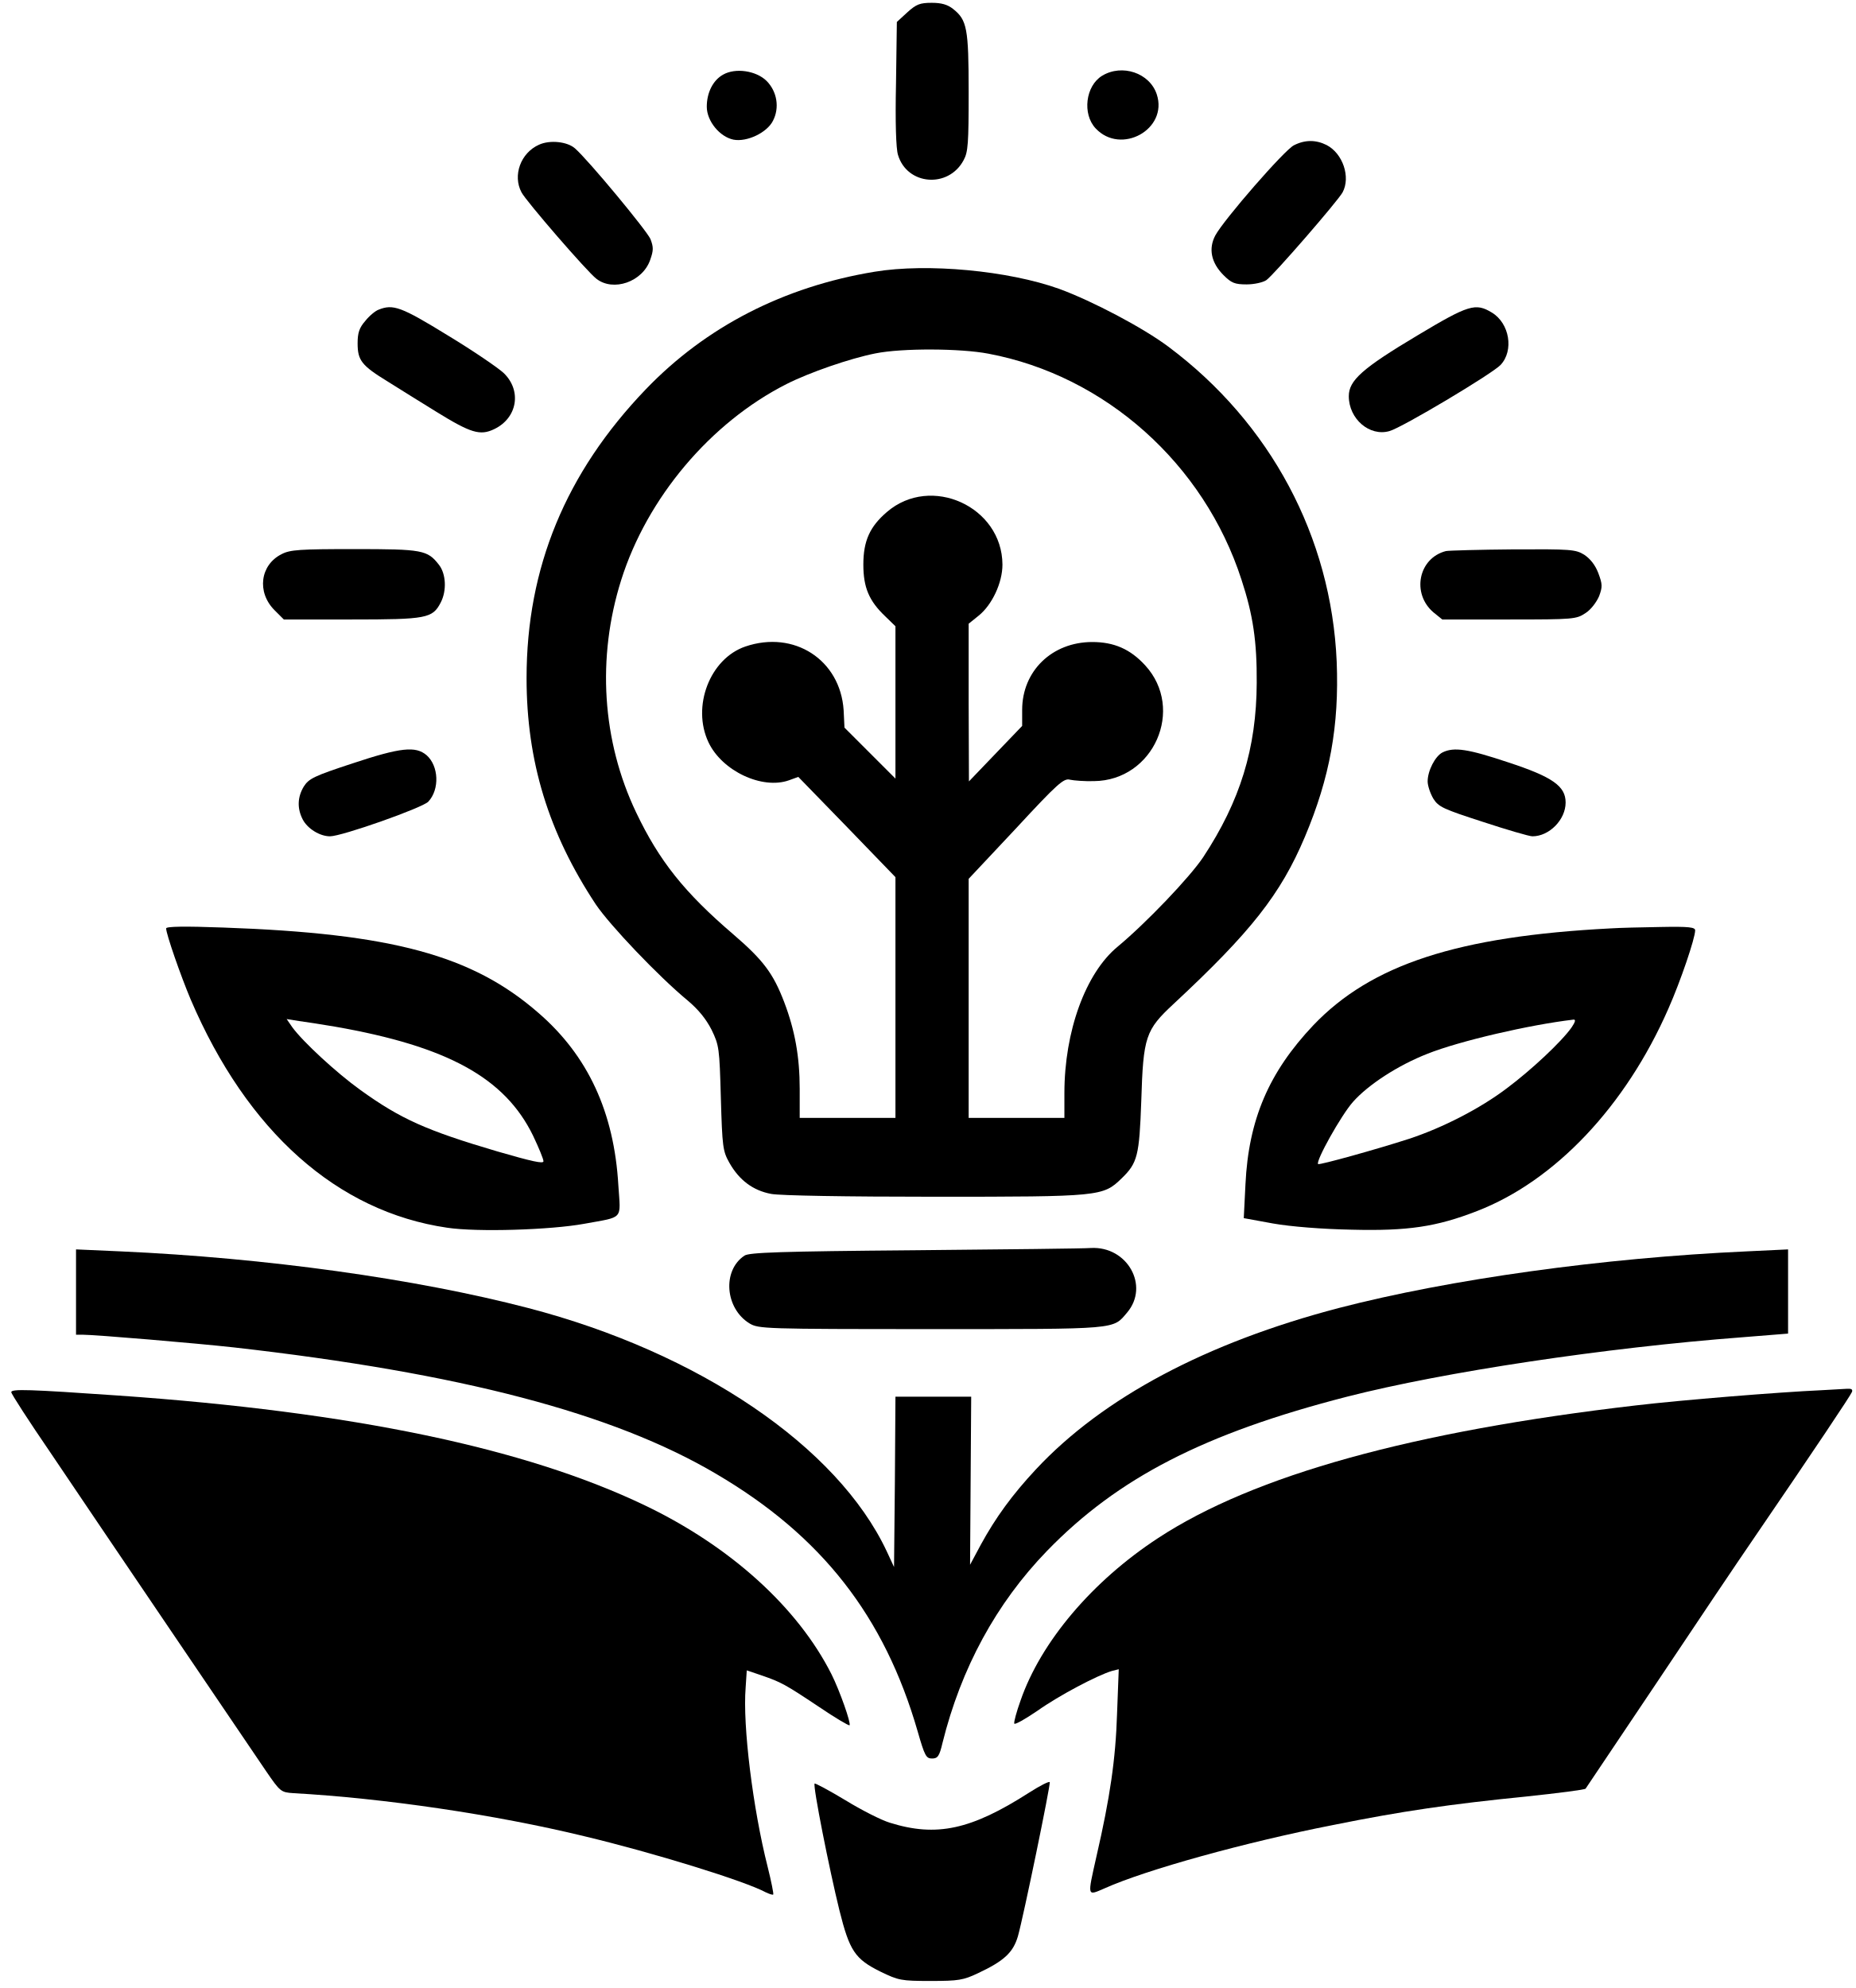
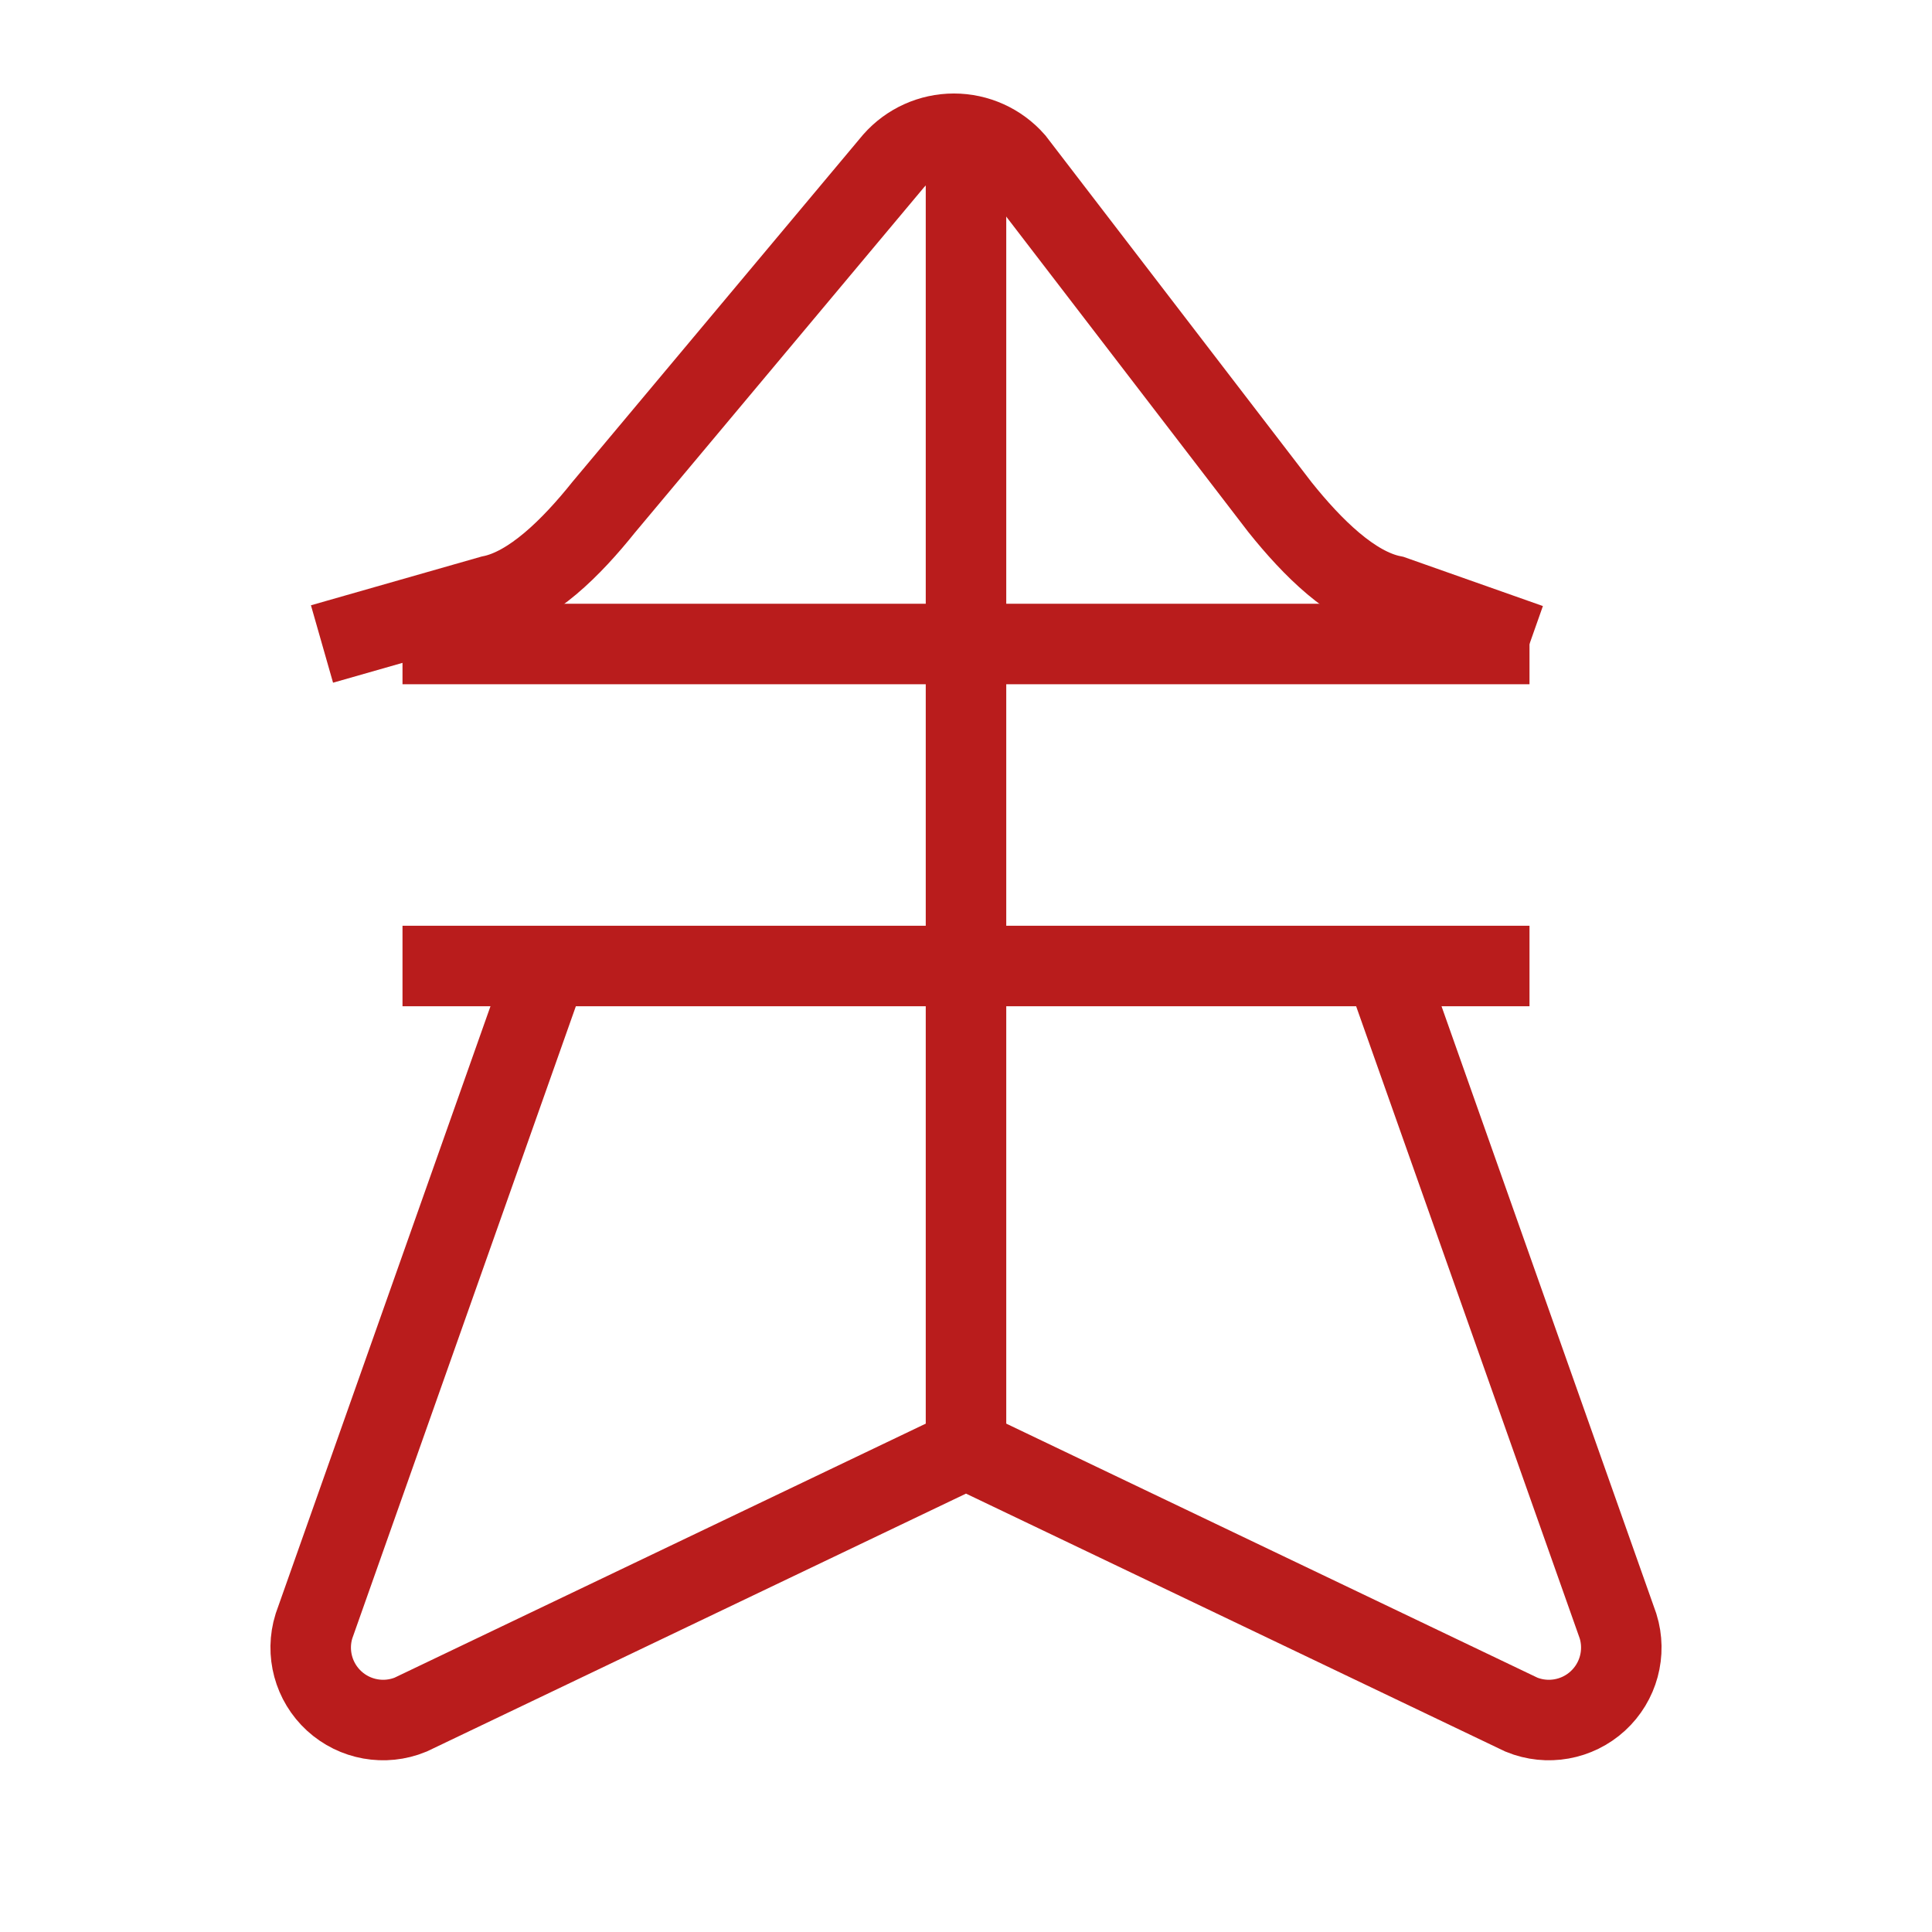
- <svg xmlns="http://www.w3.org/2000/svg" version="1.0" width="659pt" height="706pt" viewBox="0 0 659 706" preserveAspectRatio="xMidYMid meet">
-   <g transform="translate(0,706) scale(0.1,-0.1)" fill="#000000" stroke="none">
-     <path d="M3222 7016 l-37 -34 -3 -219 c-3 -136 0 -231 7 -253 32 -108 179 -120 233 -19 16 29 18 59 18 242 0 227 -6 256 -55 295 -20 16 -42 22 -76 22 -42 0 -55 -5 -87 -34z" />
-     <path d="M2568 6795 c-36 -20 -58 -64 -58 -114 0 -51 46 -107 95 -117 48 -9 119 25 140 67 24 46 15 104 -23 142 -37 36 -110 47 -154 22z" />
-     <path d="M3914 6791 c-59 -36 -71 -136 -23 -187 90 -96 258 -3 217 121 -25 76 -123 109 -194 66z" />
-     <path d="M1914 6546 c-65 -29 -94 -109 -62 -169 15 -30 234 -283 266 -307 60 -47 164 -11 191 67 12 34 12 45 1 74 -13 30 -220 280 -268 322 -27 24 -89 31 -128 13z" />
-     <path d="M4595 6544 c-33 -16 -248 -263 -279 -320 -25 -47 -15 -97 29 -141 28 -28 40 -33 82 -33 27 0 58 7 70 15 26 18 255 282 271 312 29 54 1 138 -57 168 -38 19 -77 19 -116 -1z" />
-     <path d="M3106 6095 c-322 -53 -599 -195 -813 -418 -284 -296 -423 -633 -423 -1025 0 -296 78 -550 246 -804 50 -74 222 -255 326 -341 38 -32 65 -65 85 -104 27 -56 28 -65 33 -243 5 -173 7 -188 30 -229 35 -62 84 -99 149 -111 32 -6 264 -10 581 -10 588 0 597 1 663 65 57 55 63 81 70 275 7 229 15 252 115 345 274 255 380 389 466 593 89 211 122 395 113 622 -19 443 -235 848 -598 1119 -91 68 -270 162 -387 205 -181 65 -469 92 -656 61z m404 -291 c415 -78 766 -391 899 -803 41 -125 55 -219 54 -366 -1 -233 -59 -420 -190 -619 -48 -72 -203 -234 -304 -318 -114 -94 -189 -301 -189 -520 l0 -88 -170 0 -170 0 0 424 0 425 168 179 c149 161 170 179 192 173 14 -3 52 -6 85 -5 212 2 324 256 182 411 -53 58 -111 83 -188 83 -143 0 -249 -103 -249 -241 l0 -57 -95 -99 -94 -98 -1 280 0 280 36 29 c47 38 84 116 84 181 -1 206 -254 321 -410 187 -61 -52 -84 -103 -84 -187 0 -81 20 -129 78 -184 l36 -35 0 -270 0 -271 -90 90 -91 91 -3 62 c-12 179 -176 285 -349 226 -126 -43 -191 -213 -131 -340 48 -102 191 -169 286 -135 l33 12 173 -178 172 -178 0 -427 0 -428 -170 0 -170 0 0 103 c0 114 -17 208 -55 308 -39 102 -74 149 -181 241 -174 149 -263 261 -345 433 -121 254 -140 549 -53 825 92 292 317 559 587 696 81 41 225 91 316 109 94 19 302 18 401 -1z" />
-     <path d="M1344 5960 c-11 -4 -33 -22 -47 -40 -21 -24 -27 -42 -27 -79 0 -61 14 -79 107 -136 43 -27 120 -75 172 -107 123 -76 156 -86 206 -62 82 39 99 136 34 199 -19 18 -108 79 -199 134 -166 102 -194 112 -246 91z" />
-     <path d="M5034 5869 c-196 -117 -244 -160 -244 -216 0 -81 74 -144 144 -124 43 11 366 204 395 235 48 51 32 148 -31 186 -58 35 -82 28 -264 -81z" />
-     <path d="M1000 5092 c-76 -38 -89 -135 -25 -199 l33 -33 241 0 c266 0 287 4 316 60 22 42 19 102 -6 134 -41 53 -59 56 -301 56 -192 0 -228 -2 -258 -18z" />
-     <path d="M5135 5103 c-98 -25 -123 -151 -44 -218 l31 -25 237 0 c231 0 239 1 272 23 19 12 39 39 48 60 12 33 12 42 -3 82 -11 29 -29 51 -50 65 -31 19 -48 20 -252 19 -121 -1 -228 -4 -239 -6z" />
-     <path d="M1252 4349 c-137 -45 -155 -54 -173 -82 -23 -38 -24 -78 -4 -117 17 -33 61 -60 97 -60 42 0 328 101 349 123 41 44 37 127 -6 165 -39 33 -91 28 -263 -29z" />
-     <path d="M5123 4388 c-26 -13 -53 -65 -53 -103 0 -15 9 -42 20 -61 19 -30 35 -37 177 -83 85 -28 164 -51 175 -51 60 0 118 59 118 120 0 58 -46 91 -205 143 -141 47 -191 55 -232 35z" />
-     <path d="M590 3763 c0 -20 52 -169 87 -252 201 -470 521 -754 911 -811 106 -16 367 -8 487 14 142 26 129 12 121 136 -15 260 -108 461 -284 613 -235 205 -521 282 -1119 303 -137 5 -203 4 -203 -3z m600 -349 c400 -70 603 -182 703 -387 20 -42 37 -83 37 -91 0 -10 -43 0 -164 35 -251 74 -343 115 -486 218 -85 61 -204 171 -242 223 l-20 29 44 -7 c23 -3 81 -12 128 -20z" />
-     <path d="M5720 3763 c-543 -28 -850 -128 -1056 -344 -158 -167 -230 -335 -241 -565 l-6 -120 104 -19 c62 -11 174 -20 279 -22 199 -5 301 10 445 66 277 107 528 372 680 719 43 97 95 250 95 278 0 11 -21 14 -122 12 -68 -1 -148 -3 -178 -5z m-139 -352 c-36 -51 -143 -151 -230 -216 -95 -72 -228 -140 -346 -179 -114 -37 -319 -94 -324 -90 -10 9 82 174 124 221 54 61 160 130 265 171 113 45 363 103 518 121 9 1 6 -9 -7 -28z" />
-     <path d="M3250 2620 c-482 -4 -589 -8 -606 -19 -80 -53 -69 -188 18 -241 32 -19 52 -20 646 -20 670 0 643 -2 695 59 80 95 0 236 -129 229 -21 -2 -302 -5 -624 -8z" />
-     <path d="M270 2471 l0 -151 24 0 c45 0 400 -30 536 -45 804 -91 1347 -233 1713 -449 375 -220 598 -506 716 -915 25 -87 30 -96 51 -96 20 0 26 8 37 55 66 266 191 496 371 682 252 260 560 418 1066 548 344 88 917 174 1404 211 l162 13 0 149 0 150 -147 -7 c-510 -23 -1055 -99 -1448 -201 -470 -123 -838 -318 -1076 -573 -84 -90 -143 -171 -196 -268 l-38 -71 2 298 2 299 -134 0 -135 0 -2 -302 -3 -303 -26 56 c-175 372 -667 706 -1274 864 -399 104 -932 178 -1447 201 l-158 7 0 -152z" />
-     <path d="M40 2116 c0 -6 62 -102 138 -213 75 -112 267 -395 426 -630 160 -236 313 -462 341 -503 50 -73 53 -75 96 -78 323 -18 717 -76 1034 -153 247 -59 570 -159 644 -199 13 -6 24 -10 27 -8 2 2 -7 47 -20 99 -52 205 -89 501 -78 636 l4 61 53 -18 c69 -24 81 -30 204 -112 56 -38 105 -67 108 -65 6 7 -35 123 -64 181 -120 238 -360 455 -663 600 -426 204 -1038 332 -1870 390 -316 22 -380 24 -380 12z" />
-     <path d="M6470 2123 c-155 -7 -499 -35 -660 -54 -793 -92 -1357 -248 -1697 -471 -234 -153 -417 -369 -489 -578 -14 -39 -24 -76 -22 -81 2 -5 39 16 83 46 76 54 213 126 264 141 l24 6 -6 -158 c-5 -161 -25 -298 -73 -506 -33 -147 -34 -141 29 -114 147 66 501 164 812 225 243 49 415 74 685 101 113 12 208 24 211 28 3 4 117 174 253 377 136 204 290 433 343 510 220 322 345 509 350 522 3 9 -2 12 -18 11 -13 -1 -53 -3 -89 -5z" />
-     <path d="M3655 694 c-206 -132 -329 -159 -495 -107 -30 9 -101 45 -158 80 -58 35 -107 61 -109 59 -7 -7 52 -304 88 -450 36 -144 55 -173 146 -218 64 -31 73 -33 178 -33 99 0 116 3 167 27 94 44 126 74 143 132 20 71 116 537 113 547 -2 4 -34 -12 -73 -37z" />
-   </g>
+ <svg xmlns="http://www.w3.org/2000/svg" width="28" height="28" viewBox="0 0 24 24" fill="none" stroke="#b91c1c" strokeWidth="2" strokeLinecap="round" strokeLinejoin="round">
+   <path d="M4 8l2.1-.6c.5-.1 1-.6 1.4-1.1l3.6-4.3a1 1 0 0 1 1.5 0l3.3 4.3c.4.5.9 1 1.4 1.1L19 8" />
+   <path d="M6.8 12l-2.9 8.2a.9.9 0 0 0 1.2 1.1L12 18l6.9 3.3a.9.9 0 0 0 1.2-1.1L17.2 12" />
+   <path d="M12 2v16" strokeDasharray="2 2" />
+   <path d="M5 8h14" />
+   <path d="M5 12h14" />
</svg>
